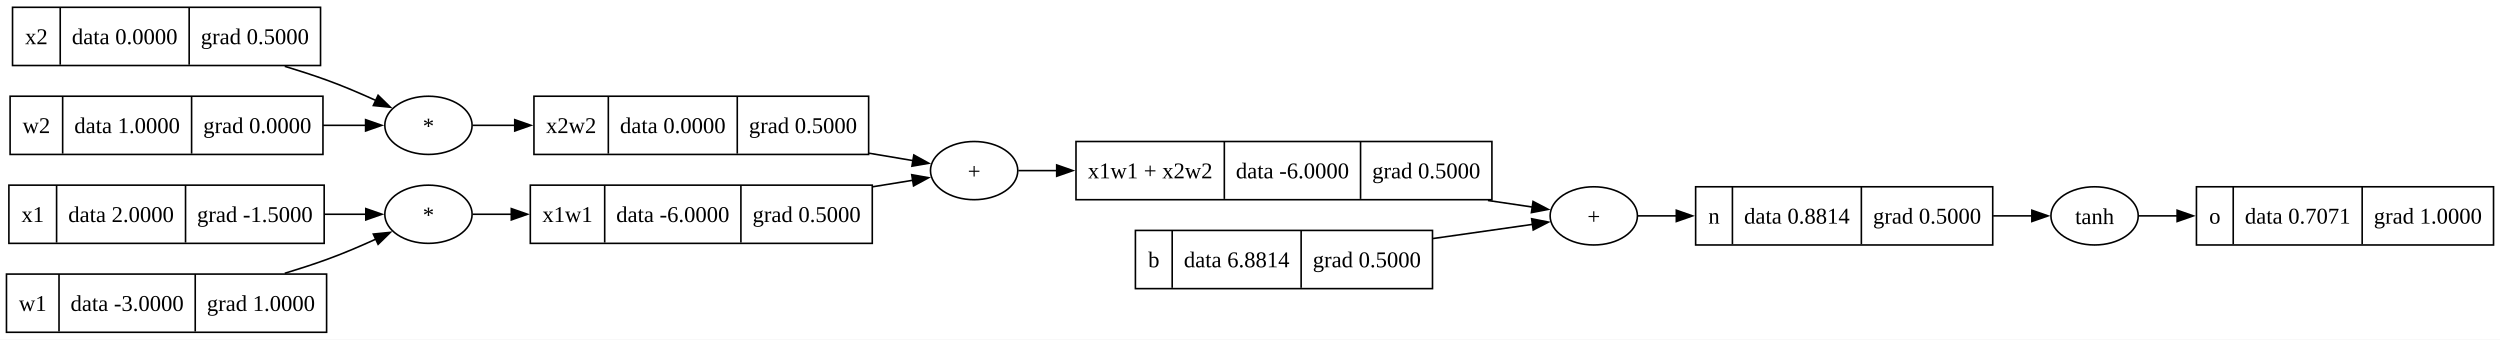
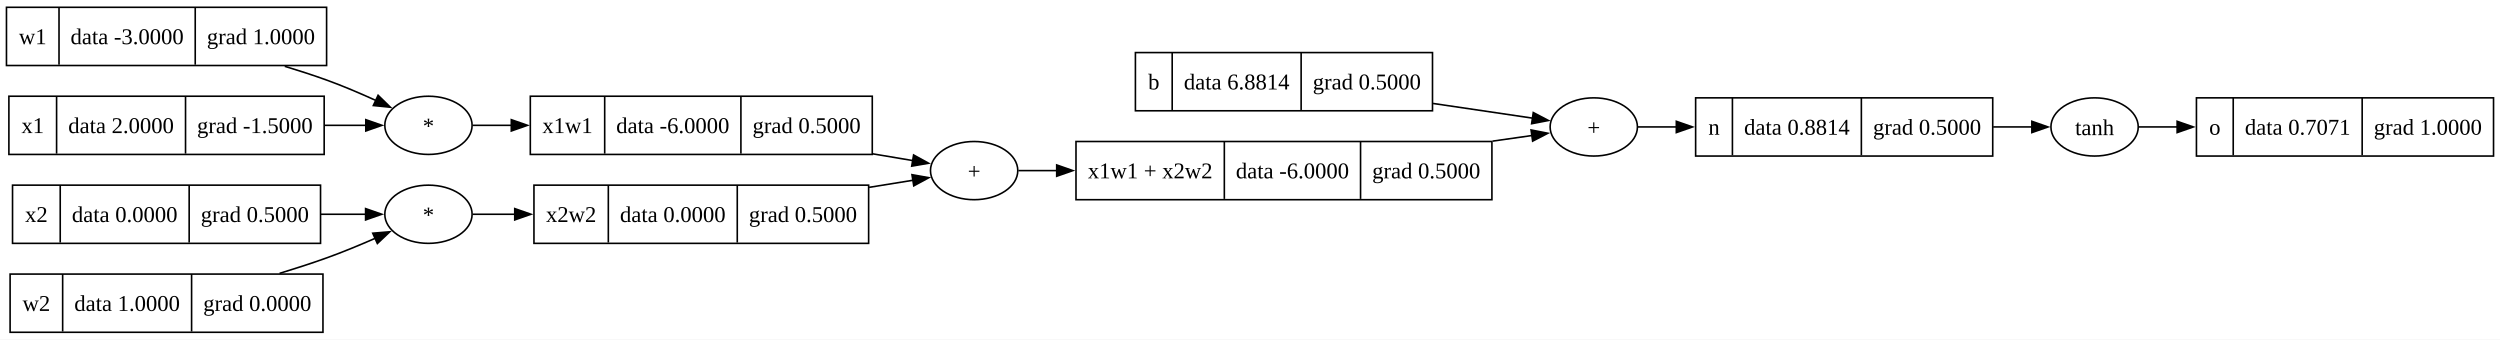
<svg xmlns="http://www.w3.org/2000/svg" width="1546pt" height="210pt" viewBox="0.00 0.00 1546.25 210.00">
  <g id="graph0" class="graph" transform="scale(1 1) rotate(0) translate(4 206)">
    <polygon fill="white" stroke="none" points="-4,4 -4,-206 1542.25,-206 1542.25,4 -4,4" />
    <g id="node1" class="node">
-       <polygon fill="none" stroke="black" points="3.75,-165.5 3.75,-201.5 194.25,-201.5 194.25,-165.5 3.75,-165.5" />
-       <text text-anchor="middle" x="18.5" y="-178.7" font-family="Times New Roman,serif" font-size="14.00">x2</text>
-       <polyline fill="none" stroke="black" points="33.25,-166 33.25,-201.5" />
-       <text text-anchor="middle" x="73.12" y="-178.7" font-family="Times New Roman,serif" font-size="14.00">data 0.0000</text>
-       <polyline fill="none" stroke="black" points="113,-166 113,-201.5" />
-       <text text-anchor="middle" x="153.62" y="-178.7" font-family="Times New Roman,serif" font-size="14.00">grad 0.5000</text>
+       <polygon fill="none" stroke="black" points="1044.75,-109.5 1044.75,-145.5 1228.5,-145.5 1228.5,-109.5 1044.75,-109.5" />
+       <text text-anchor="middle" x="1056.12" y="-122.7" font-family="Times New Roman,serif" font-size="14.00">n</text>
+       <polyline fill="none" stroke="black" points="1067.5,-110 1067.5,-145.5" />
+       <text text-anchor="middle" x="1107.38" y="-122.7" font-family="Times New Roman,serif" font-size="14.00">data 0.8814</text>
+       <polyline fill="none" stroke="black" points="1147.25,-110 1147.25,-145.5" />
+       <text text-anchor="middle" x="1187.88" y="-122.7" font-family="Times New Roman,serif" font-size="14.00">grad 0.5000</text>
    </g>
-     <g id="node14" class="node">
+     <g id="node12" class="node">
+       <ellipse fill="none" stroke="black" cx="1291.5" cy="-127.5" rx="27" ry="18" />
+       <text text-anchor="middle" x="1291.5" y="-122.45" font-family="Times New Roman,serif" font-size="14.00">tanh</text>
+     </g>
+     <g id="edge6" class="edge">
+       <path fill="none" stroke="black" d="M1228.76,-127.5C1237.14,-127.5 1245.27,-127.5 1252.73,-127.5" />
+       <polygon fill="black" stroke="black" points="1252.7,-131 1262.7,-127.5 1252.7,-124 1252.7,-131" />
+     </g>
+     <g id="node2" class="node">
+       <ellipse fill="none" stroke="black" cx="981.75" cy="-127.5" rx="27" ry="18" />
+       <text text-anchor="middle" x="981.75" y="-122.45" font-family="Times New Roman,serif" font-size="14.00">+</text>
+     </g>
+     <g id="edge1" class="edge">
+       <path fill="none" stroke="black" d="M1009.03,-127.5C1016.17,-127.5 1024.36,-127.5 1033.07,-127.5" />
+       <polygon fill="black" stroke="black" points="1032.81,-131 1042.81,-127.5 1032.81,-124 1032.81,-131" />
+     </g>
+     <g id="node3" class="node">
+       <polygon fill="none" stroke="black" points="698.25,-137.5 698.25,-173.5 882,-173.5 882,-137.5 698.25,-137.5" />
+       <text text-anchor="middle" x="709.62" y="-150.7" font-family="Times New Roman,serif" font-size="14.00">b</text>
+       <polyline fill="none" stroke="black" points="721,-138 721,-173.5" />
+       <text text-anchor="middle" x="760.88" y="-150.7" font-family="Times New Roman,serif" font-size="14.00">data 6.8814</text>
+       <polyline fill="none" stroke="black" points="800.75,-138 800.75,-173.5" />
+       <text text-anchor="middle" x="841.38" y="-150.7" font-family="Times New Roman,serif" font-size="14.00">grad 0.5000</text>
+     </g>
+     <g id="edge7" class="edge">
+       <path fill="none" stroke="black" d="M882.33,-142.03C904.17,-138.81 926.27,-135.54 943.98,-132.93" />
+       <polygon fill="black" stroke="black" points="944.33,-136.42 953.71,-131.49 943.31,-129.49 944.33,-136.42" />
+     </g>
+     <g id="node4" class="node">
+       <polygon fill="none" stroke="black" points="3.75,-55.5 3.75,-91.5 194.25,-91.5 194.25,-55.5 3.75,-55.5" />
+       <text text-anchor="middle" x="18.5" y="-68.7" font-family="Times New Roman,serif" font-size="14.00">x2</text>
+       <polyline fill="none" stroke="black" points="33.25,-56 33.25,-91.5" />
+       <text text-anchor="middle" x="73.12" y="-68.7" font-family="Times New Roman,serif" font-size="14.00">data 0.0000</text>
+       <polyline fill="none" stroke="black" points="113,-56 113,-91.5" />
+       <text text-anchor="middle" x="153.62" y="-68.7" font-family="Times New Roman,serif" font-size="14.00">grad 0.5000</text>
+     </g>
+     <g id="node15" class="node">
+       <ellipse fill="none" stroke="black" cx="261" cy="-73.5" rx="27" ry="18" />
+       <text text-anchor="middle" x="261" y="-68.45" font-family="Times New Roman,serif" font-size="14.00">*</text>
+     </g>
+     <g id="edge14" class="edge">
+       <path fill="none" stroke="black" d="M194.46,-73.5C204.21,-73.5 213.66,-73.5 222.21,-73.5" />
+       <polygon fill="black" stroke="black" points="222.12,-77 232.12,-73.5 222.12,-70 222.12,-77" />
+     </g>
+     <g id="node5" class="node">
+       <polygon fill="none" stroke="black" points="324,-110.5 324,-146.5 535.5,-146.5 535.5,-110.5 324,-110.5" />
+       <text text-anchor="middle" x="347" y="-123.7" font-family="Times New Roman,serif" font-size="14.00">x1w1</text>
+       <polyline fill="none" stroke="black" points="370,-111 370,-146.5" />
+       <text text-anchor="middle" x="412.12" y="-123.7" font-family="Times New Roman,serif" font-size="14.00">data -6.0000</text>
+       <polyline fill="none" stroke="black" points="454.25,-111 454.25,-146.5" />
+       <text text-anchor="middle" x="494.88" y="-123.7" font-family="Times New Roman,serif" font-size="14.00">grad 0.5000</text>
+     </g>
+     <g id="node10" class="node">
+       <ellipse fill="none" stroke="black" cx="598.5" cy="-100.5" rx="27" ry="18" />
+       <text text-anchor="middle" x="598.5" y="-95.45" font-family="Times New Roman,serif" font-size="14.00">+</text>
+     </g>
+     <g id="edge9" class="edge">
+       <path fill="none" stroke="black" d="M535.88,-110.85C544.59,-109.38 552.96,-107.98 560.56,-106.7" />
+       <polygon fill="black" stroke="black" points="561.06,-110.17 570.34,-105.06 559.9,-103.26 561.06,-110.17" />
+     </g>
+     <g id="node6" class="node">
      <ellipse fill="none" stroke="black" cx="261" cy="-128.5" rx="27" ry="18" />
      <text text-anchor="middle" x="261" y="-123.45" font-family="Times New Roman,serif" font-size="14.00">*</text>
    </g>
-     <g id="edge14" class="edge">
+     <g id="edge2" class="edge">
+       <path fill="none" stroke="black" d="M288.42,-128.5C295.52,-128.5 303.68,-128.5 312.42,-128.5" />
+       <polygon fill="black" stroke="black" points="312.24,-132 322.24,-128.5 312.24,-125 312.24,-132" />
+     </g>
+     <g id="node7" class="node">
+       <polygon fill="none" stroke="black" points="0,-165.5 0,-201.5 198,-201.5 198,-165.5 0,-165.5" />
+       <text text-anchor="middle" x="16.25" y="-178.7" font-family="Times New Roman,serif" font-size="14.00">w1</text>
+       <polyline fill="none" stroke="black" points="32.5,-166 32.5,-201.5" />
+       <text text-anchor="middle" x="74.62" y="-178.7" font-family="Times New Roman,serif" font-size="14.00">data -3.0000</text>
+       <polyline fill="none" stroke="black" points="116.75,-166 116.75,-201.5" />
+       <text text-anchor="middle" x="157.38" y="-178.7" font-family="Times New Roman,serif" font-size="14.00">grad 1.0000</text>
+     </g>
+     <g id="edge11" class="edge">
      <path fill="none" stroke="black" d="M172.12,-165.01C180.9,-162.35 189.7,-159.5 198,-156.5 208.09,-152.86 218.82,-148.27 228.47,-143.88" />
      <polygon fill="black" stroke="black" points="229.86,-147.09 237.45,-139.69 226.9,-140.75 229.86,-147.09" />
    </g>
-     <g id="node2" class="node">
-       <polygon fill="none" stroke="black" points="1354.5,-54.5 1354.5,-90.5 1538.25,-90.5 1538.25,-54.5 1354.5,-54.5" />
-       <text text-anchor="middle" x="1365.88" y="-67.7" font-family="Times New Roman,serif" font-size="14.00">o</text>
-       <polyline fill="none" stroke="black" points="1377.25,-55 1377.25,-90.5" />
-       <text text-anchor="middle" x="1417.12" y="-67.7" font-family="Times New Roman,serif" font-size="14.00">data 0.7071</text>
-       <polyline fill="none" stroke="black" points="1457,-55 1457,-90.5" />
-       <text text-anchor="middle" x="1497.62" y="-67.7" font-family="Times New Roman,serif" font-size="14.00">grad 1.0000</text>
+     <g id="node8" class="node">
+       <polygon fill="none" stroke="black" points="2.25,-0.5 2.25,-36.5 195.75,-36.5 195.75,-0.5 2.25,-0.5" />
+       <text text-anchor="middle" x="18.5" y="-13.7" font-family="Times New Roman,serif" font-size="14.00">w2</text>
+       <polyline fill="none" stroke="black" points="34.75,-1 34.75,-36.5" />
+       <text text-anchor="middle" x="74.62" y="-13.7" font-family="Times New Roman,serif" font-size="14.00">data 1.0000</text>
+       <polyline fill="none" stroke="black" points="114.5,-1 114.5,-36.5" />
+       <text text-anchor="middle" x="155.12" y="-13.7" font-family="Times New Roman,serif" font-size="14.00">grad 0.0000</text>
    </g>
-     <g id="node3" class="node">
-       <ellipse fill="none" stroke="black" cx="1291.5" cy="-72.5" rx="27" ry="18" />
-       <text text-anchor="middle" x="1291.5" y="-67.45" font-family="Times New Roman,serif" font-size="14.00">tanh</text>
+     <g id="edge13" class="edge">
+       <path fill="none" stroke="black" d="M168.91,-36.94C178.74,-39.93 188.67,-43.15 198,-46.5 207.96,-50.07 218.58,-54.47 228.18,-58.68" />
+       <polygon fill="black" stroke="black" points="226.54,-61.78 237.1,-62.67 229.4,-55.39 226.54,-61.78" />
    </g>
-     <g id="edge1" class="edge">
-       <path fill="none" stroke="black" d="M1318.78,-72.5C1325.92,-72.5 1334.11,-72.5 1342.82,-72.5" />
-       <polygon fill="black" stroke="black" points="1342.56,-76 1352.56,-72.5 1342.56,-69 1342.56,-76" />
-     </g>
-     <g id="node4" class="node">
-       <polygon fill="none" stroke="black" points="1.5,-55.5 1.5,-91.5 196.5,-91.5 196.5,-55.5 1.5,-55.5" />
-       <text text-anchor="middle" x="16.25" y="-68.7" font-family="Times New Roman,serif" font-size="14.00">x1</text>
-       <polyline fill="none" stroke="black" points="31,-56 31,-91.5" />
-       <text text-anchor="middle" x="70.88" y="-68.7" font-family="Times New Roman,serif" font-size="14.00">data 2.0000</text>
-       <polyline fill="none" stroke="black" points="110.75,-56 110.75,-91.5" />
-       <text text-anchor="middle" x="153.62" y="-68.7" font-family="Times New Roman,serif" font-size="14.00">grad -1.5000</text>
-     </g>
-     <g id="node6" class="node">
-       <ellipse fill="none" stroke="black" cx="261" cy="-73.5" rx="27" ry="18" />
-       <text text-anchor="middle" x="261" y="-68.45" font-family="Times New Roman,serif" font-size="14.00">*</text>
-     </g>
-     <g id="edge12" class="edge">
-       <path fill="none" stroke="black" d="M196.76,-73.5C205.77,-73.5 214.47,-73.5 222.4,-73.5" />
-       <polygon fill="black" stroke="black" points="222.25,-77 232.25,-73.5 222.25,-70 222.25,-77" />
-     </g>
-     <g id="node5" class="node">
-       <polygon fill="none" stroke="black" points="324,-55.5 324,-91.5 535.5,-91.5 535.5,-55.5 324,-55.5" />
-       <text text-anchor="middle" x="347" y="-68.7" font-family="Times New Roman,serif" font-size="14.00">x1w1</text>
-       <polyline fill="none" stroke="black" points="370,-56 370,-91.5" />
-       <text text-anchor="middle" x="412.12" y="-68.7" font-family="Times New Roman,serif" font-size="14.00">data -6.0000</text>
-       <polyline fill="none" stroke="black" points="454.25,-56 454.25,-91.5" />
-       <text text-anchor="middle" x="494.88" y="-68.7" font-family="Times New Roman,serif" font-size="14.00">grad 0.5000</text>
-     </g>
-     <g id="node8" class="node">
-       <ellipse fill="none" stroke="black" cx="598.5" cy="-100.5" rx="27" ry="18" />
-       <text text-anchor="middle" x="598.5" y="-95.45" font-family="Times New Roman,serif" font-size="14.00">+</text>
-     </g>
-     <g id="edge6" class="edge">
-       <path fill="none" stroke="black" d="M535.88,-90.52C544.59,-91.93 552.96,-93.29 560.56,-94.52" />
-       <polygon fill="black" stroke="black" points="559.91,-97.96 570.34,-96.1 561.03,-91.05 559.91,-97.96" />
-     </g>
-     <g id="edge2" class="edge">
-       <path fill="none" stroke="black" d="M288.42,-73.5C295.52,-73.5 303.68,-73.5 312.42,-73.5" />
-       <polygon fill="black" stroke="black" points="312.24,-77 322.24,-73.5 312.24,-70 312.24,-77" />
-     </g>
-     <g id="node7" class="node">
+     <g id="node9" class="node">
      <polygon fill="none" stroke="black" points="661.5,-82.5 661.5,-118.5 918.75,-118.5 918.75,-82.5 661.5,-82.5" />
      <text text-anchor="middle" x="707.38" y="-95.7" font-family="Times New Roman,serif" font-size="14.00">x1w1 + x2w2</text>
      <polyline fill="none" stroke="black" points="753.25,-83 753.25,-118.5" />
      <text text-anchor="middle" x="795.38" y="-95.7" font-family="Times New Roman,serif" font-size="14.00">data -6.0000</text>
      <polyline fill="none" stroke="black" points="837.5,-83 837.5,-118.5" />
      <text text-anchor="middle" x="878.12" y="-95.7" font-family="Times New Roman,serif" font-size="14.00">grad 0.5000</text>
    </g>
-     <g id="node11" class="node">
-       <ellipse fill="none" stroke="black" cx="981.75" cy="-72.5" rx="27" ry="18" />
-       <text text-anchor="middle" x="981.75" y="-67.45" font-family="Times New Roman,serif" font-size="14.00">+</text>
-     </g>
-     <g id="edge13" class="edge">
-       <path fill="none" stroke="black" d="M916.29,-82.02C926.15,-80.56 935.53,-79.18 943.92,-77.94" />
-       <polygon fill="black" stroke="black" points="944.19,-81.44 953.58,-76.51 943.17,-74.51 944.19,-81.44" />
+     <g id="edge12" class="edge">
+       <path fill="none" stroke="black" d="M919.18,-118.73C927.81,-119.96 936.02,-121.13 943.46,-122.19" />
+       <polygon fill="black" stroke="black" points="942.96,-125.65 953.35,-123.6 943.94,-118.72 942.96,-125.65" />
    </g>
    <g id="edge3" class="edge">
      <path fill="none" stroke="black" d="M625.87,-100.5C632.88,-100.5 640.96,-100.5 649.7,-100.5" />
      <polygon fill="black" stroke="black" points="649.57,-104 659.57,-100.5 649.57,-97 649.57,-104" />
    </g>
-     <g id="node9" class="node">
-       <polygon fill="none" stroke="black" points="0,-0.5 0,-36.5 198,-36.5 198,-0.5 0,-0.5" />
-       <text text-anchor="middle" x="16.25" y="-13.7" font-family="Times New Roman,serif" font-size="14.00">w1</text>
-       <polyline fill="none" stroke="black" points="32.5,-1 32.5,-36.5" />
-       <text text-anchor="middle" x="74.62" y="-13.7" font-family="Times New Roman,serif" font-size="14.00">data -3.0000</text>
-       <polyline fill="none" stroke="black" points="116.75,-1 116.75,-36.5" />
-       <text text-anchor="middle" x="157.38" y="-13.7" font-family="Times New Roman,serif" font-size="14.00">grad 1.0000</text>
+     <g id="node11" class="node">
+       <polygon fill="none" stroke="black" points="1354.5,-109.5 1354.5,-145.5 1538.25,-145.5 1538.25,-109.5 1354.5,-109.5" />
+       <text text-anchor="middle" x="1365.88" y="-122.7" font-family="Times New Roman,serif" font-size="14.00">o</text>
+       <polyline fill="none" stroke="black" points="1377.25,-110 1377.25,-145.5" />
+       <text text-anchor="middle" x="1417.12" y="-122.7" font-family="Times New Roman,serif" font-size="14.00">data 0.7071</text>
+       <polyline fill="none" stroke="black" points="1457,-110 1457,-145.5" />
+       <text text-anchor="middle" x="1497.62" y="-122.7" font-family="Times New Roman,serif" font-size="14.00">grad 1.0000</text>
+     </g>
+     <g id="edge4" class="edge">
+       <path fill="none" stroke="black" d="M1318.78,-127.5C1325.92,-127.5 1334.11,-127.5 1342.82,-127.5" />
+       <polygon fill="black" stroke="black" points="1342.56,-131 1352.56,-127.5 1342.56,-124 1342.56,-131" />
+     </g>
+     <g id="node13" class="node">
+       <polygon fill="none" stroke="black" points="1.5,-110.5 1.5,-146.5 196.5,-146.5 196.5,-110.5 1.5,-110.5" />
+       <text text-anchor="middle" x="16.25" y="-123.7" font-family="Times New Roman,serif" font-size="14.00">x1</text>
+       <polyline fill="none" stroke="black" points="31,-111 31,-146.5" />
+       <text text-anchor="middle" x="70.88" y="-123.7" font-family="Times New Roman,serif" font-size="14.00">data 2.0000</text>
+       <polyline fill="none" stroke="black" points="110.75,-111 110.75,-146.5" />
+       <text text-anchor="middle" x="153.62" y="-123.7" font-family="Times New Roman,serif" font-size="14.00">grad -1.5000</text>
+     </g>
+     <g id="edge10" class="edge">
+       <path fill="none" stroke="black" d="M196.76,-128.5C205.77,-128.5 214.47,-128.5 222.4,-128.5" />
+       <polygon fill="black" stroke="black" points="222.25,-132 232.25,-128.5 222.25,-125 222.25,-132" />
+     </g>
+     <g id="node14" class="node">
+       <polygon fill="none" stroke="black" points="326.25,-55.5 326.25,-91.5 533.25,-91.5 533.25,-55.5 326.25,-55.5" />
+       <text text-anchor="middle" x="349.25" y="-68.7" font-family="Times New Roman,serif" font-size="14.00">x2w2</text>
+       <polyline fill="none" stroke="black" points="372.25,-56 372.25,-91.5" />
+       <text text-anchor="middle" x="412.12" y="-68.7" font-family="Times New Roman,serif" font-size="14.00">data 0.0000</text>
+       <polyline fill="none" stroke="black" points="452,-56 452,-91.5" />
+       <text text-anchor="middle" x="492.62" y="-68.7" font-family="Times New Roman,serif" font-size="14.00">grad 0.5000</text>
    </g>
    <g id="edge8" class="edge">
-       <path fill="none" stroke="black" d="M172.12,-36.99C180.9,-39.65 189.7,-42.5 198,-45.5 208.09,-49.14 218.82,-53.73 228.47,-58.12" />
-       <polygon fill="black" stroke="black" points="226.9,-61.25 237.45,-62.31 229.86,-54.91 226.9,-61.25" />
-     </g>
-     <g id="node10" class="node">
-       <polygon fill="none" stroke="black" points="1044.75,-54.5 1044.75,-90.5 1228.5,-90.5 1228.5,-54.5 1044.75,-54.5" />
-       <text text-anchor="middle" x="1056.12" y="-67.7" font-family="Times New Roman,serif" font-size="14.00">n</text>
-       <polyline fill="none" stroke="black" points="1067.5,-55 1067.5,-90.5" />
-       <text text-anchor="middle" x="1107.38" y="-67.7" font-family="Times New Roman,serif" font-size="14.00">data 0.8814</text>
-       <polyline fill="none" stroke="black" points="1147.25,-55 1147.25,-90.5" />
-       <text text-anchor="middle" x="1187.88" y="-67.7" font-family="Times New Roman,serif" font-size="14.00">grad 0.5000</text>
-     </g>
-     <g id="edge11" class="edge">
-       <path fill="none" stroke="black" d="M1228.76,-72.5C1237.14,-72.5 1245.27,-72.5 1252.73,-72.5" />
-       <polygon fill="black" stroke="black" points="1252.7,-76 1262.7,-72.5 1252.7,-69 1252.7,-76" />
-     </g>
-     <g id="edge4" class="edge">
-       <path fill="none" stroke="black" d="M1009.03,-72.5C1016.17,-72.5 1024.36,-72.5 1033.07,-72.5" />
-       <polygon fill="black" stroke="black" points="1032.81,-76 1042.81,-72.5 1032.81,-69 1032.81,-76" />
-     </g>
-     <g id="node12" class="node">
-       <polygon fill="none" stroke="black" points="2.25,-110.5 2.25,-146.5 195.75,-146.5 195.75,-110.5 2.25,-110.5" />
-       <text text-anchor="middle" x="18.5" y="-123.7" font-family="Times New Roman,serif" font-size="14.00">w2</text>
-       <polyline fill="none" stroke="black" points="34.75,-111 34.75,-146.5" />
-       <text text-anchor="middle" x="74.62" y="-123.7" font-family="Times New Roman,serif" font-size="14.00">data 1.0000</text>
-       <polyline fill="none" stroke="black" points="114.5,-111 114.5,-146.5" />
-       <text text-anchor="middle" x="155.12" y="-123.7" font-family="Times New Roman,serif" font-size="14.00">grad 0.0000</text>
-     </g>
-     <g id="edge7" class="edge">
-       <path fill="none" stroke="black" d="M195.84,-128.5C205.14,-128.5 214.15,-128.5 222.32,-128.5" />
-       <polygon fill="black" stroke="black" points="222.13,-132 232.13,-128.5 222.13,-125 222.13,-132" />
-     </g>
-     <g id="node13" class="node">
-       <polygon fill="none" stroke="black" points="326.25,-110.5 326.25,-146.5 533.25,-146.5 533.25,-110.5 326.25,-110.5" />
-       <text text-anchor="middle" x="349.25" y="-123.7" font-family="Times New Roman,serif" font-size="14.00">x2w2</text>
-       <polyline fill="none" stroke="black" points="372.25,-111 372.25,-146.5" />
-       <text text-anchor="middle" x="412.12" y="-123.7" font-family="Times New Roman,serif" font-size="14.00">data 0.0000</text>
-       <polyline fill="none" stroke="black" points="452,-111 452,-146.5" />
-       <text text-anchor="middle" x="492.62" y="-123.7" font-family="Times New Roman,serif" font-size="14.00">grad 0.5000</text>
-     </g>
-     <g id="edge9" class="edge">
-       <path fill="none" stroke="black" d="M533.51,-111.25C543.16,-109.62 552.45,-108.06 560.82,-106.66" />
-       <polygon fill="black" stroke="black" points="561.2,-110.15 570.48,-105.04 560.04,-103.24 561.2,-110.15" />
+       <path fill="none" stroke="black" d="M533.51,-90.14C543.16,-91.7 552.45,-93.21 560.82,-94.56" />
+       <polygon fill="black" stroke="black" points="560.05,-97.98 570.48,-96.12 561.16,-91.07 560.05,-97.98" />
    </g>
    <g id="edge5" class="edge">
-       <path fill="none" stroke="black" d="M288.42,-128.5C296.08,-128.5 304.96,-128.5 314.47,-128.5" />
-       <polygon fill="black" stroke="black" points="314.37,-132 324.37,-128.5 314.37,-125 314.37,-132" />
-     </g>
-     <g id="node15" class="node">
-       <polygon fill="none" stroke="black" points="698.25,-27.5 698.25,-63.5 882,-63.5 882,-27.5 698.25,-27.5" />
-       <text text-anchor="middle" x="709.62" y="-40.7" font-family="Times New Roman,serif" font-size="14.00">b</text>
-       <polyline fill="none" stroke="black" points="721,-28 721,-63.5" />
-       <text text-anchor="middle" x="760.88" y="-40.7" font-family="Times New Roman,serif" font-size="14.00">data 6.8814</text>
-       <polyline fill="none" stroke="black" points="800.75,-28 800.75,-63.5" />
-       <text text-anchor="middle" x="841.38" y="-40.7" font-family="Times New Roman,serif" font-size="14.00">grad 0.5000</text>
-     </g>
-     <g id="edge10" class="edge">
-       <path fill="none" stroke="black" d="M882.33,-58.49C904.17,-61.6 926.27,-64.74 943.98,-67.26" />
-       <polygon fill="black" stroke="black" points="943.32,-70.71 953.71,-68.65 944.3,-63.78 943.32,-70.71" />
+       <path fill="none" stroke="black" d="M288.42,-73.5C296.08,-73.5 304.96,-73.5 314.47,-73.5" />
+       <polygon fill="black" stroke="black" points="314.37,-77 324.37,-73.5 314.37,-70 314.37,-77" />
    </g>
  </g>
</svg>
